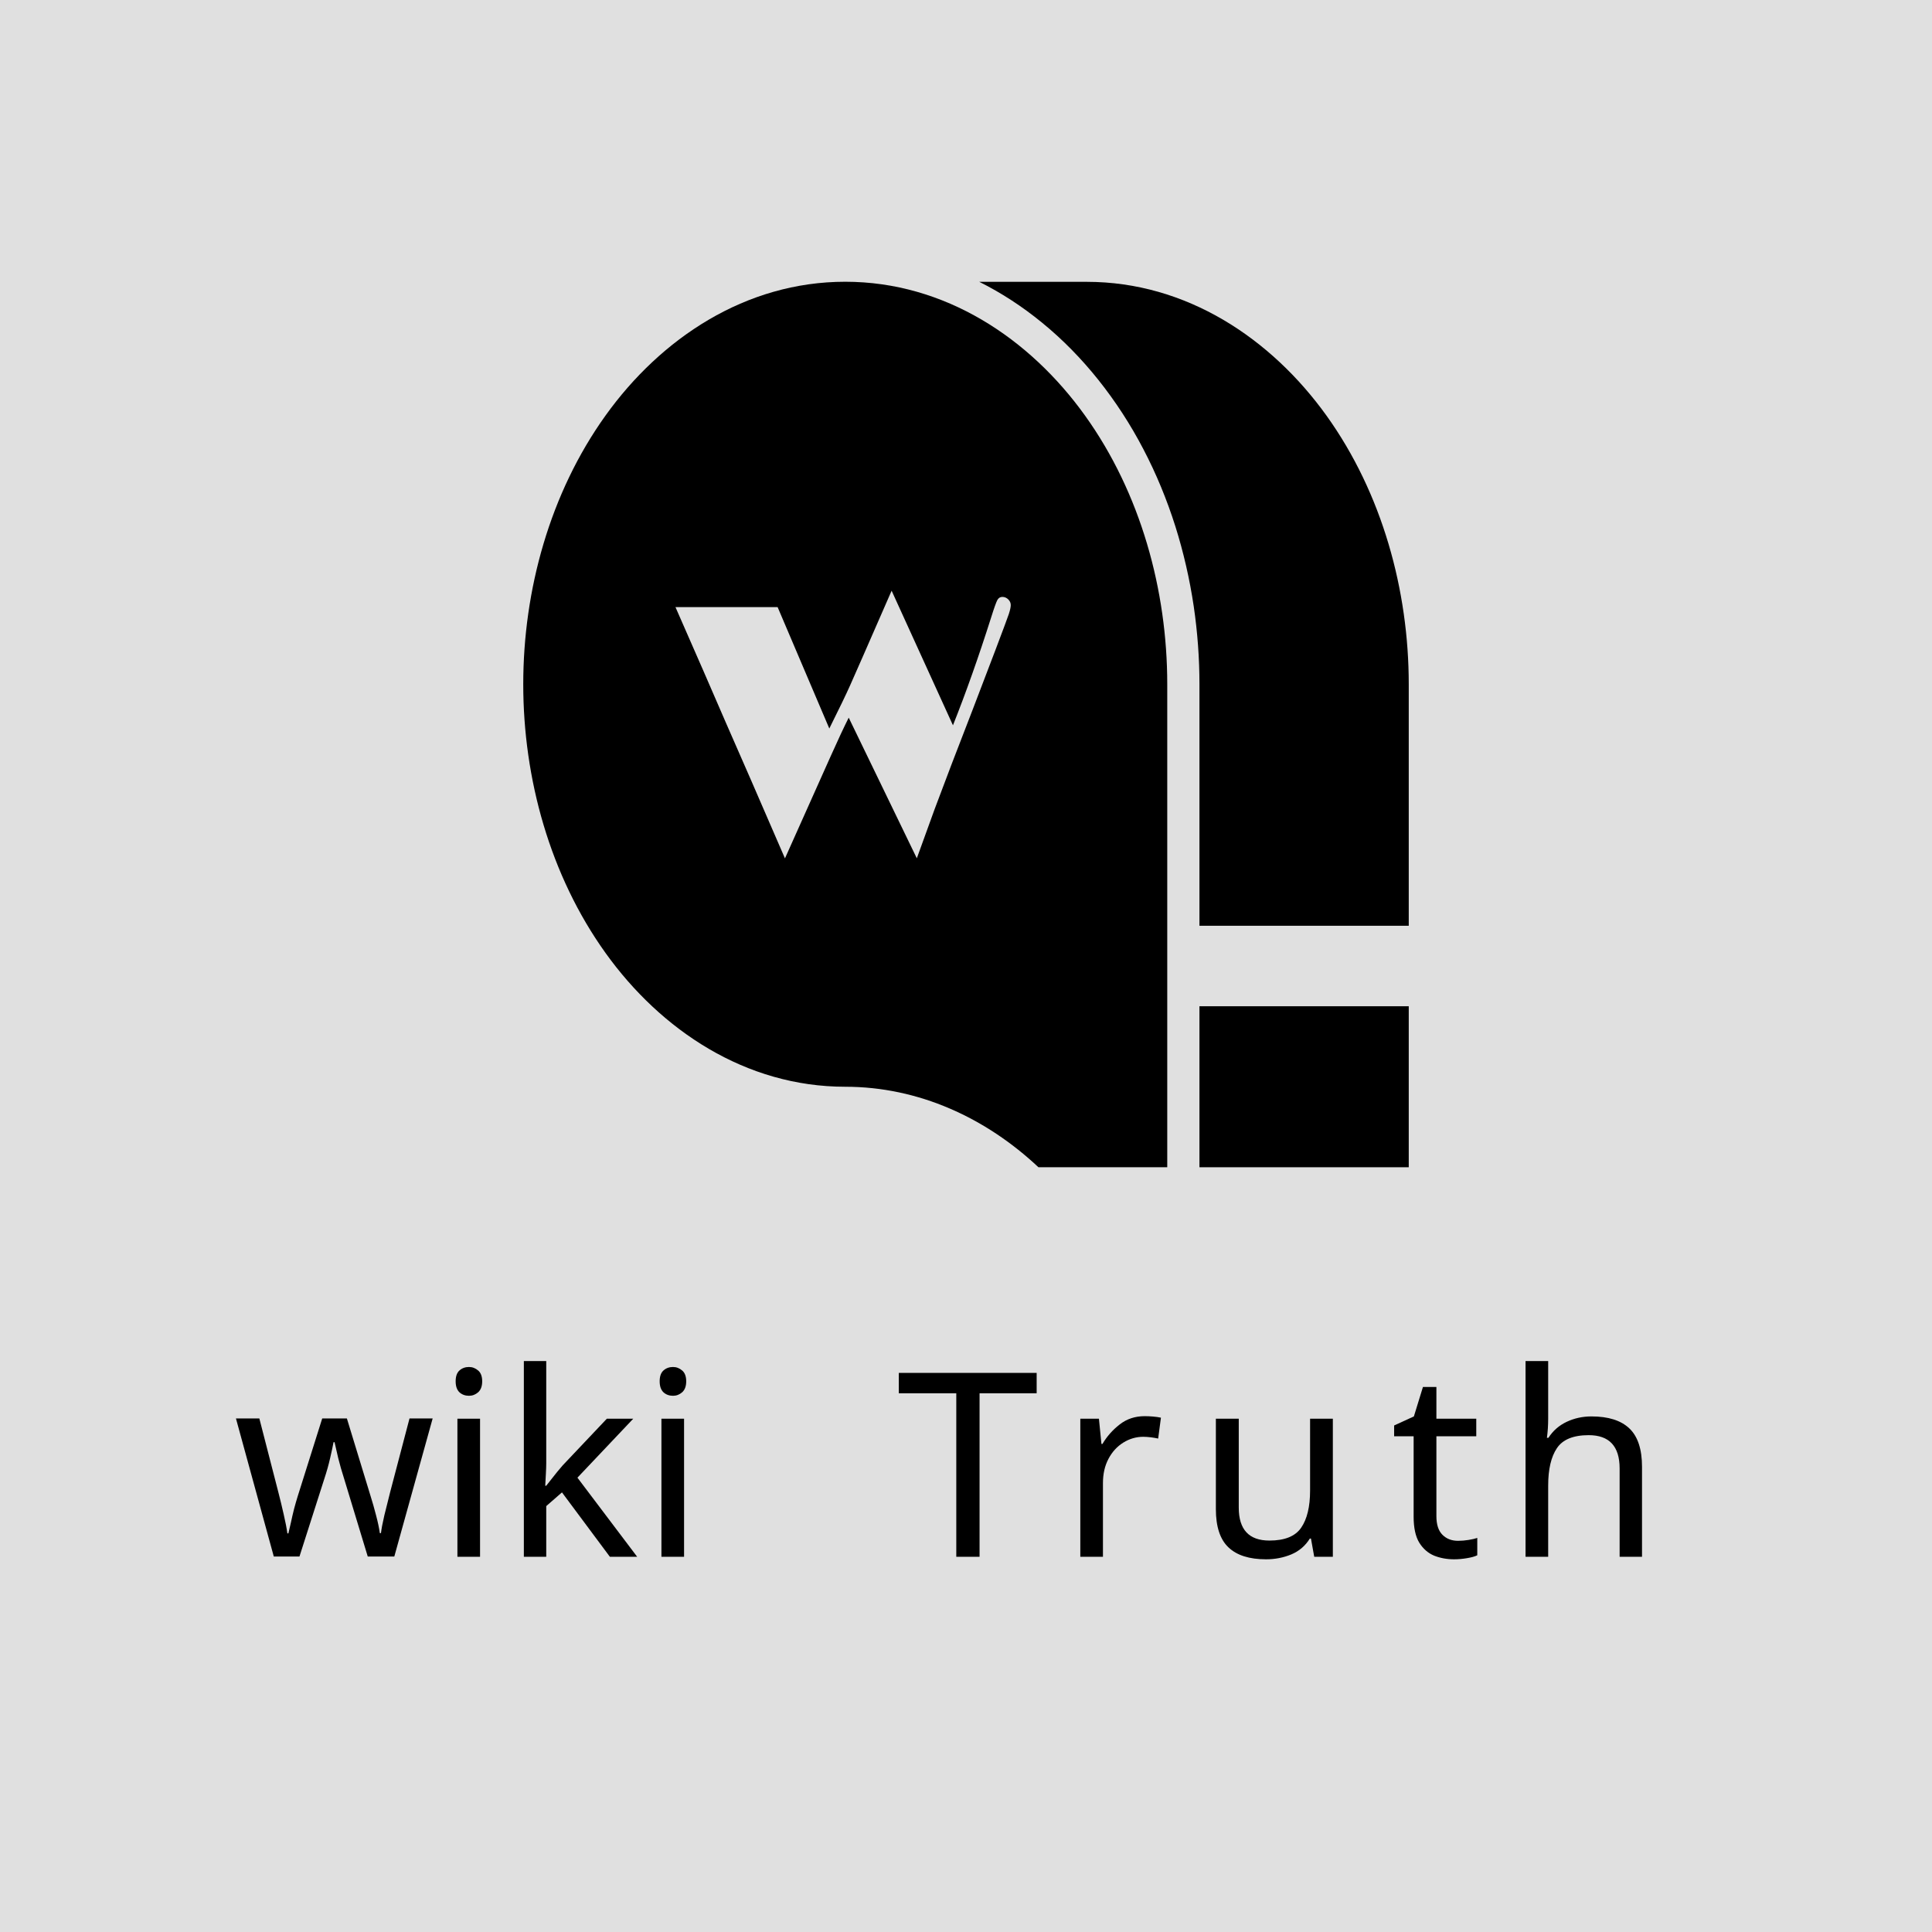
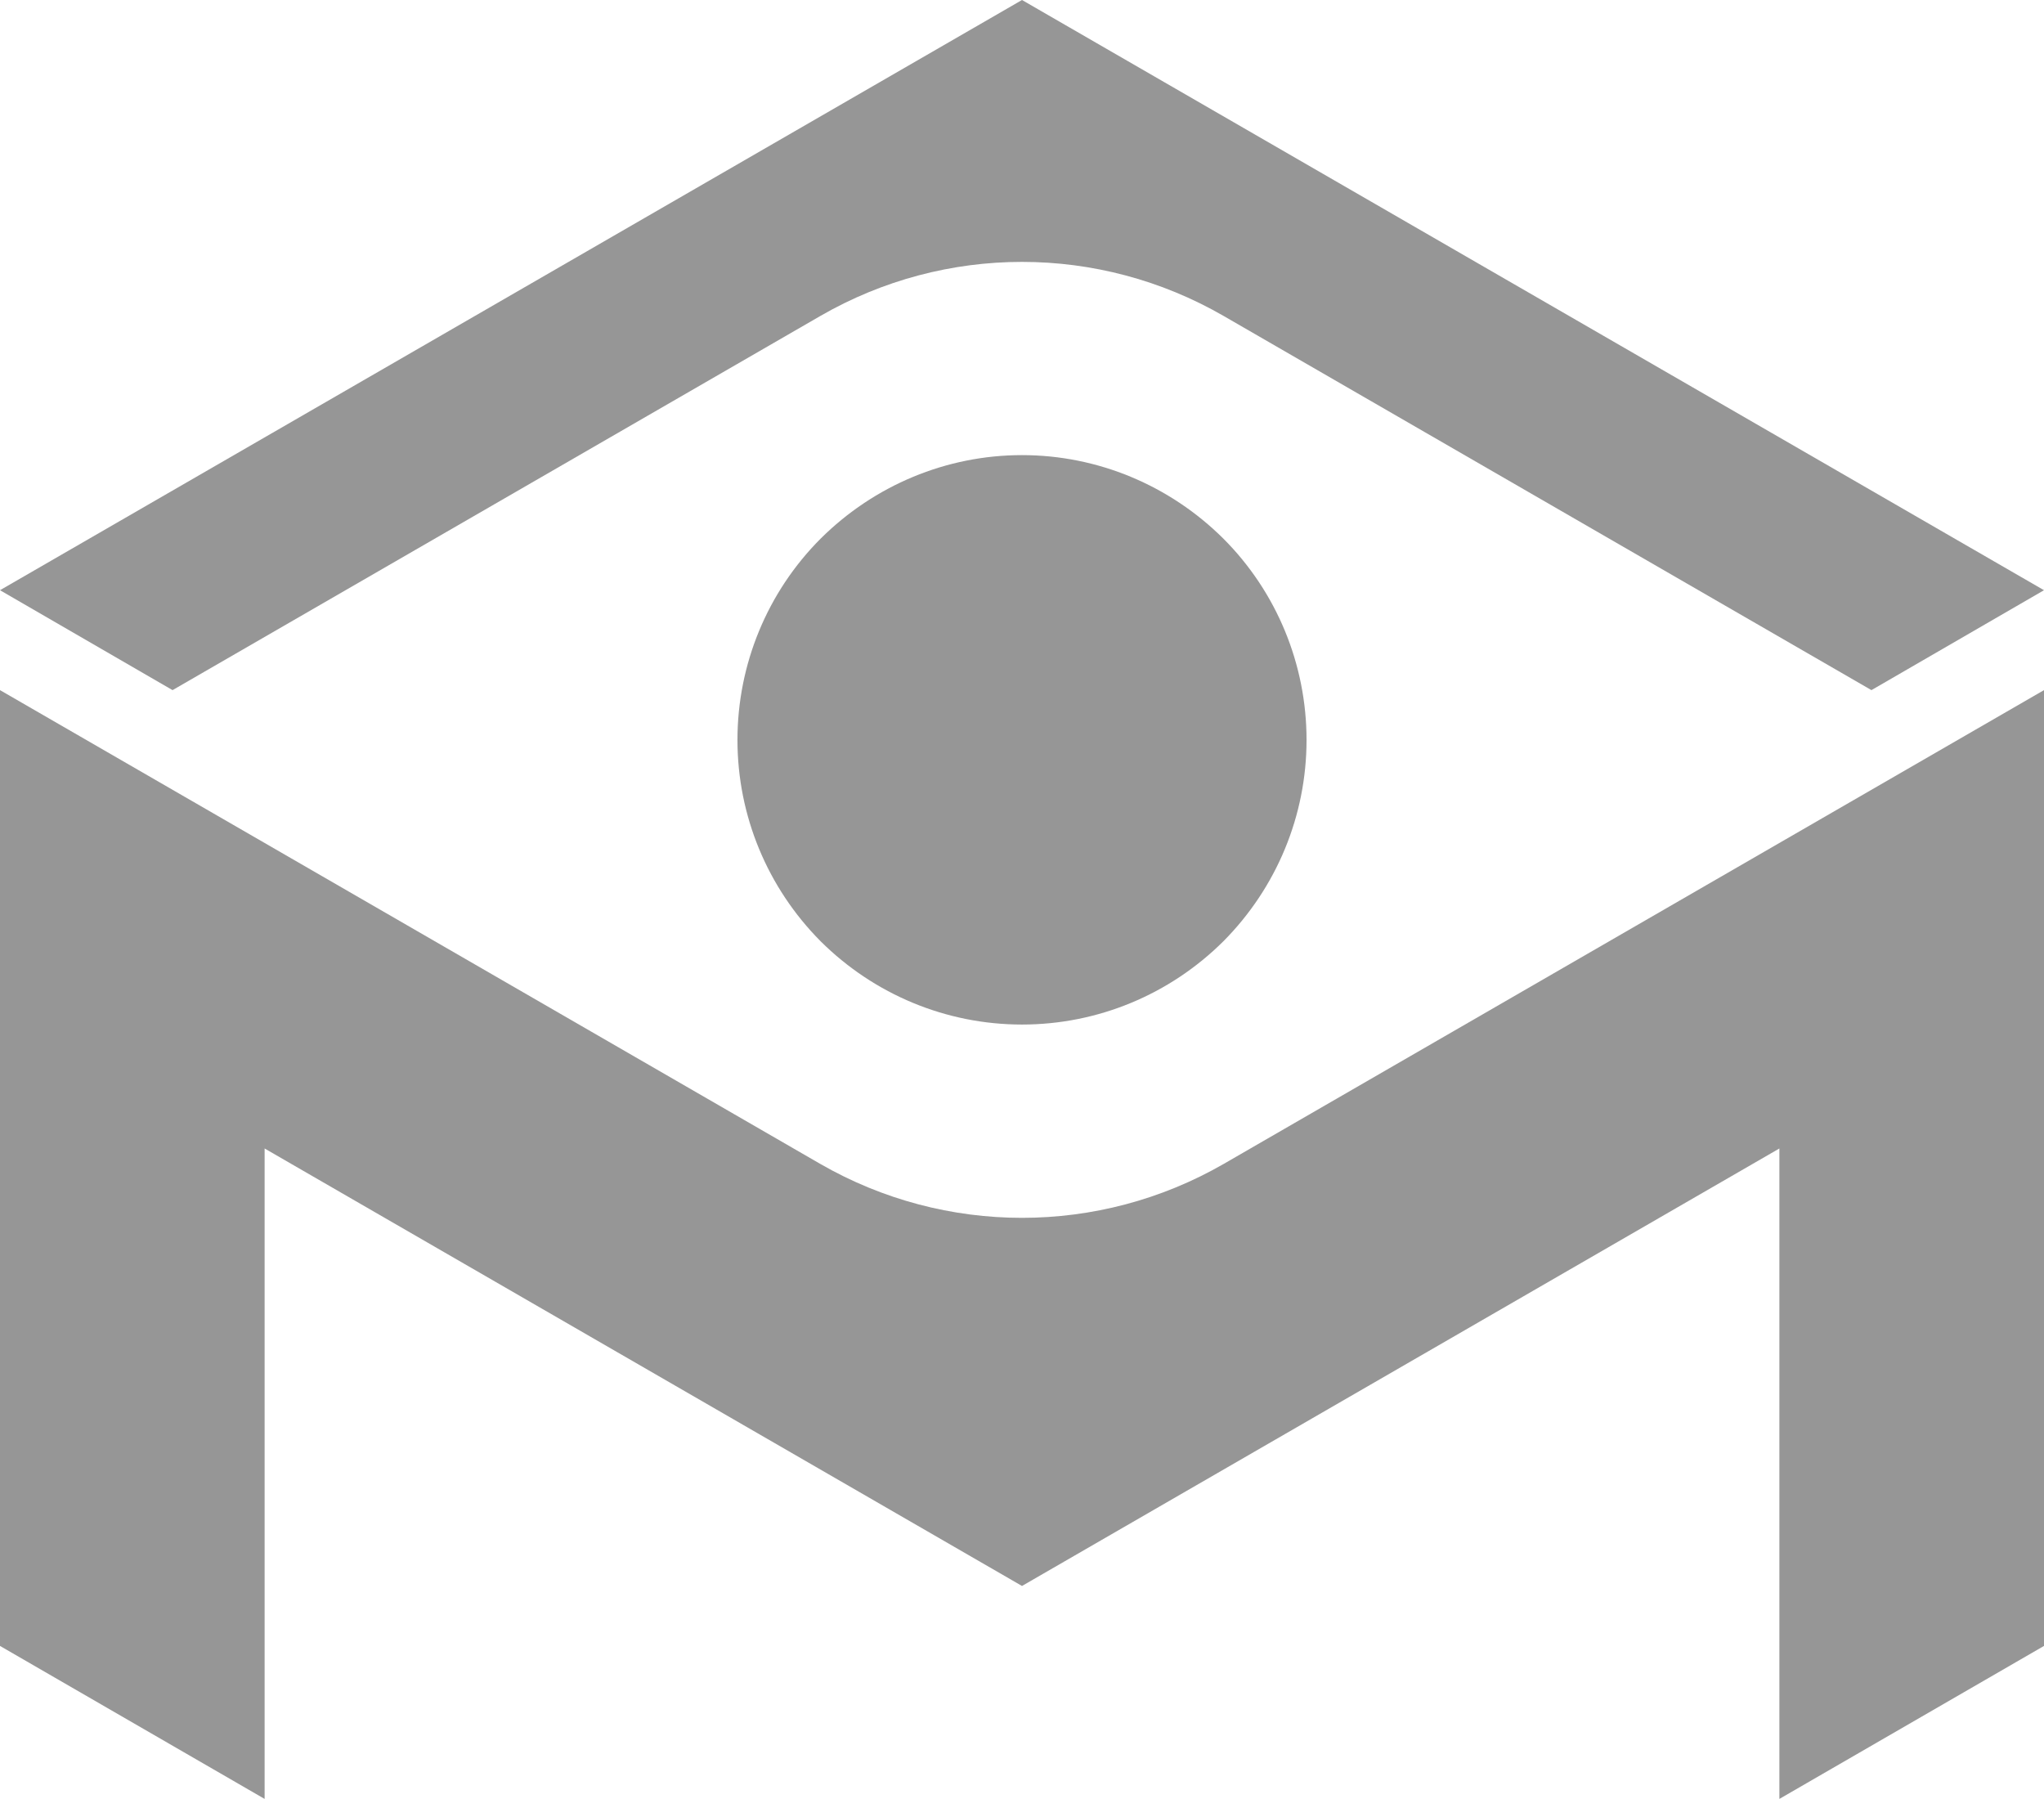
- <svg xmlns="http://www.w3.org/2000/svg" viewBox="0 0 240 240">
+ <svg xmlns="http://www.w3.org/2000/svg" id="_图层_1" data-name="图层 1" viewBox="0 0 240 211.19">
  <defs>
    <style>
      .cls-1 {
-         letter-spacing: 0em;
-       }
- 
-       .cls-2, .cls-3 {
+         fill: #969696;
        stroke-width: 0px;
-       }
- 
-       .cls-3 {
-         fill: #e0e0e0;
-       }
- 
-       .cls-4 {
-         font-family: Broadway, Broadway;
-         font-size: 32px;
-       }
- 
-       .cls-5 {
-         letter-spacing: 0em;
-       }
- 
-       .cls-6 {
-         letter-spacing: -.06em;
      }
    </style>
  </defs>
-   <g id="_图层_2" data-name="图层 2">
-     <rect class="cls-3" width="240" height="240" />
-   </g>
-   <g id="_图层_1" data-name="图层 1">
-     <text class="cls-4" transform="translate(28.95 193.39)">
-       <tspan x="0" y="0">wiki </tspan>
-       <tspan class="cls-6" x="82.39" y="0">T</tspan>
-       <tspan class="cls-5" x="102.53" y="0">r</tspan>
-       <tspan x="119.56" y="0">u</tspan>
-       <tspan class="cls-1" x="143.72" y="0">t</tspan>
-       <tspan x="157.84" y="0">h</tspan>
-     </text>
-     <g>
-       <rect class="cls-2" x="149" y="125" width="26" height="20" />
-       <path class="cls-2" d="m175,85v30h-26v-30c0-3.24-.24-6.48-.71-9.68-.5-3.36-1.26-6.69-2.28-9.93-1.05-3.31-2.37-6.53-3.98-9.6-1.59-3.05-3.47-5.95-5.62-8.64-2.08-2.6-4.41-4.99-6.99-7.09-2.4-1.96-5-3.67-7.77-5.05h13.35c12.38,0,22.9,7.03,29.79,16.63,6.91,9.64,10.21,21.69,10.21,33.37Z" />
-       <path class="cls-2" d="m134.79,51.63c-6.88-9.6-17.41-16.63-29.79-16.63s-22.9,7.02-29.78,16.62c-6.91,9.64-10.22,21.69-10.22,33.38s3.31,23.74,10.22,33.38c6.88,9.6,17.41,16.62,29.78,16.62,9.14,0,17.48,3.88,24,10h16v-60c0-11.68-3.3-23.74-10.21-33.37Zm-9.46,24.62c-.16.47-.71,1.95-1.66,4.46-.95,2.48-1.89,4.96-2.84,7.44-.86,2.24-1.73,4.48-2.59,6.71-.71,1.87-1.41,3.74-2.12,5.61-.74,2.05-1.49,4.1-2.23,6.15-2.82-5.83-5.64-11.65-8.46-17.47-.57,1.13-1.32,2.73-2.25,4.81-1.89,4.22-3.78,8.45-5.67,12.67-1.39-3.21-2.79-6.43-4.18-9.64-1.07-2.44-2.13-4.87-3.2-7.31-.92-2.11-1.83-4.23-2.75-6.34-1.16-2.64-2.31-5.28-3.47-7.92h12.69c2.14,5.03,4.28,10.06,6.42,15.08,1.24-2.49,2.1-4.27,2.57-5.33.48-1.06,2.2-4.99,5.17-11.79,2.54,5.57,5.08,11.15,7.62,16.72,1.6-4.02,3.19-8.5,4.75-13.42.37-1.18.63-1.9.77-2.15.14-.25.35-.38.61-.38.28,0,.53.1.74.31.21.21.31.44.31.71,0,.25-.08.61-.23,1.07Z" />
-     </g>
-   </g>
+   <path class="cls-1" d="m240,81.02v112.21l-31.07,17.96v-76.36l-88.93,51.36-88.93-51.36v76.36L0,193.23v-112.21l96.33,55.63c14.66,8.43,32.68,8.43,47.34,0l96.33-55.63Z" />
+   <path class="cls-1" d="m153.41,86.87c0,8.88-3.51,17.34-9.77,23.64-6.3,6.26-14.76,9.77-23.64,9.77s-17.34-3.51-23.64-9.77c-6.26-6.3-9.77-14.76-9.77-23.64s3.51-17.37,9.77-23.64c6.3-6.26,14.76-9.8,23.64-9.8s17.34,3.54,23.64,9.8c6.26,6.26,9.77,14.76,9.77,23.64Z" />
+   <path class="cls-1" d="m240,69.29l-20.26,11.73-76.07-43.93c-14.66-8.46-32.68-8.46-47.34,0L20.26,81.02,0,69.29,120,0l120,69.29Z" />
</svg>
